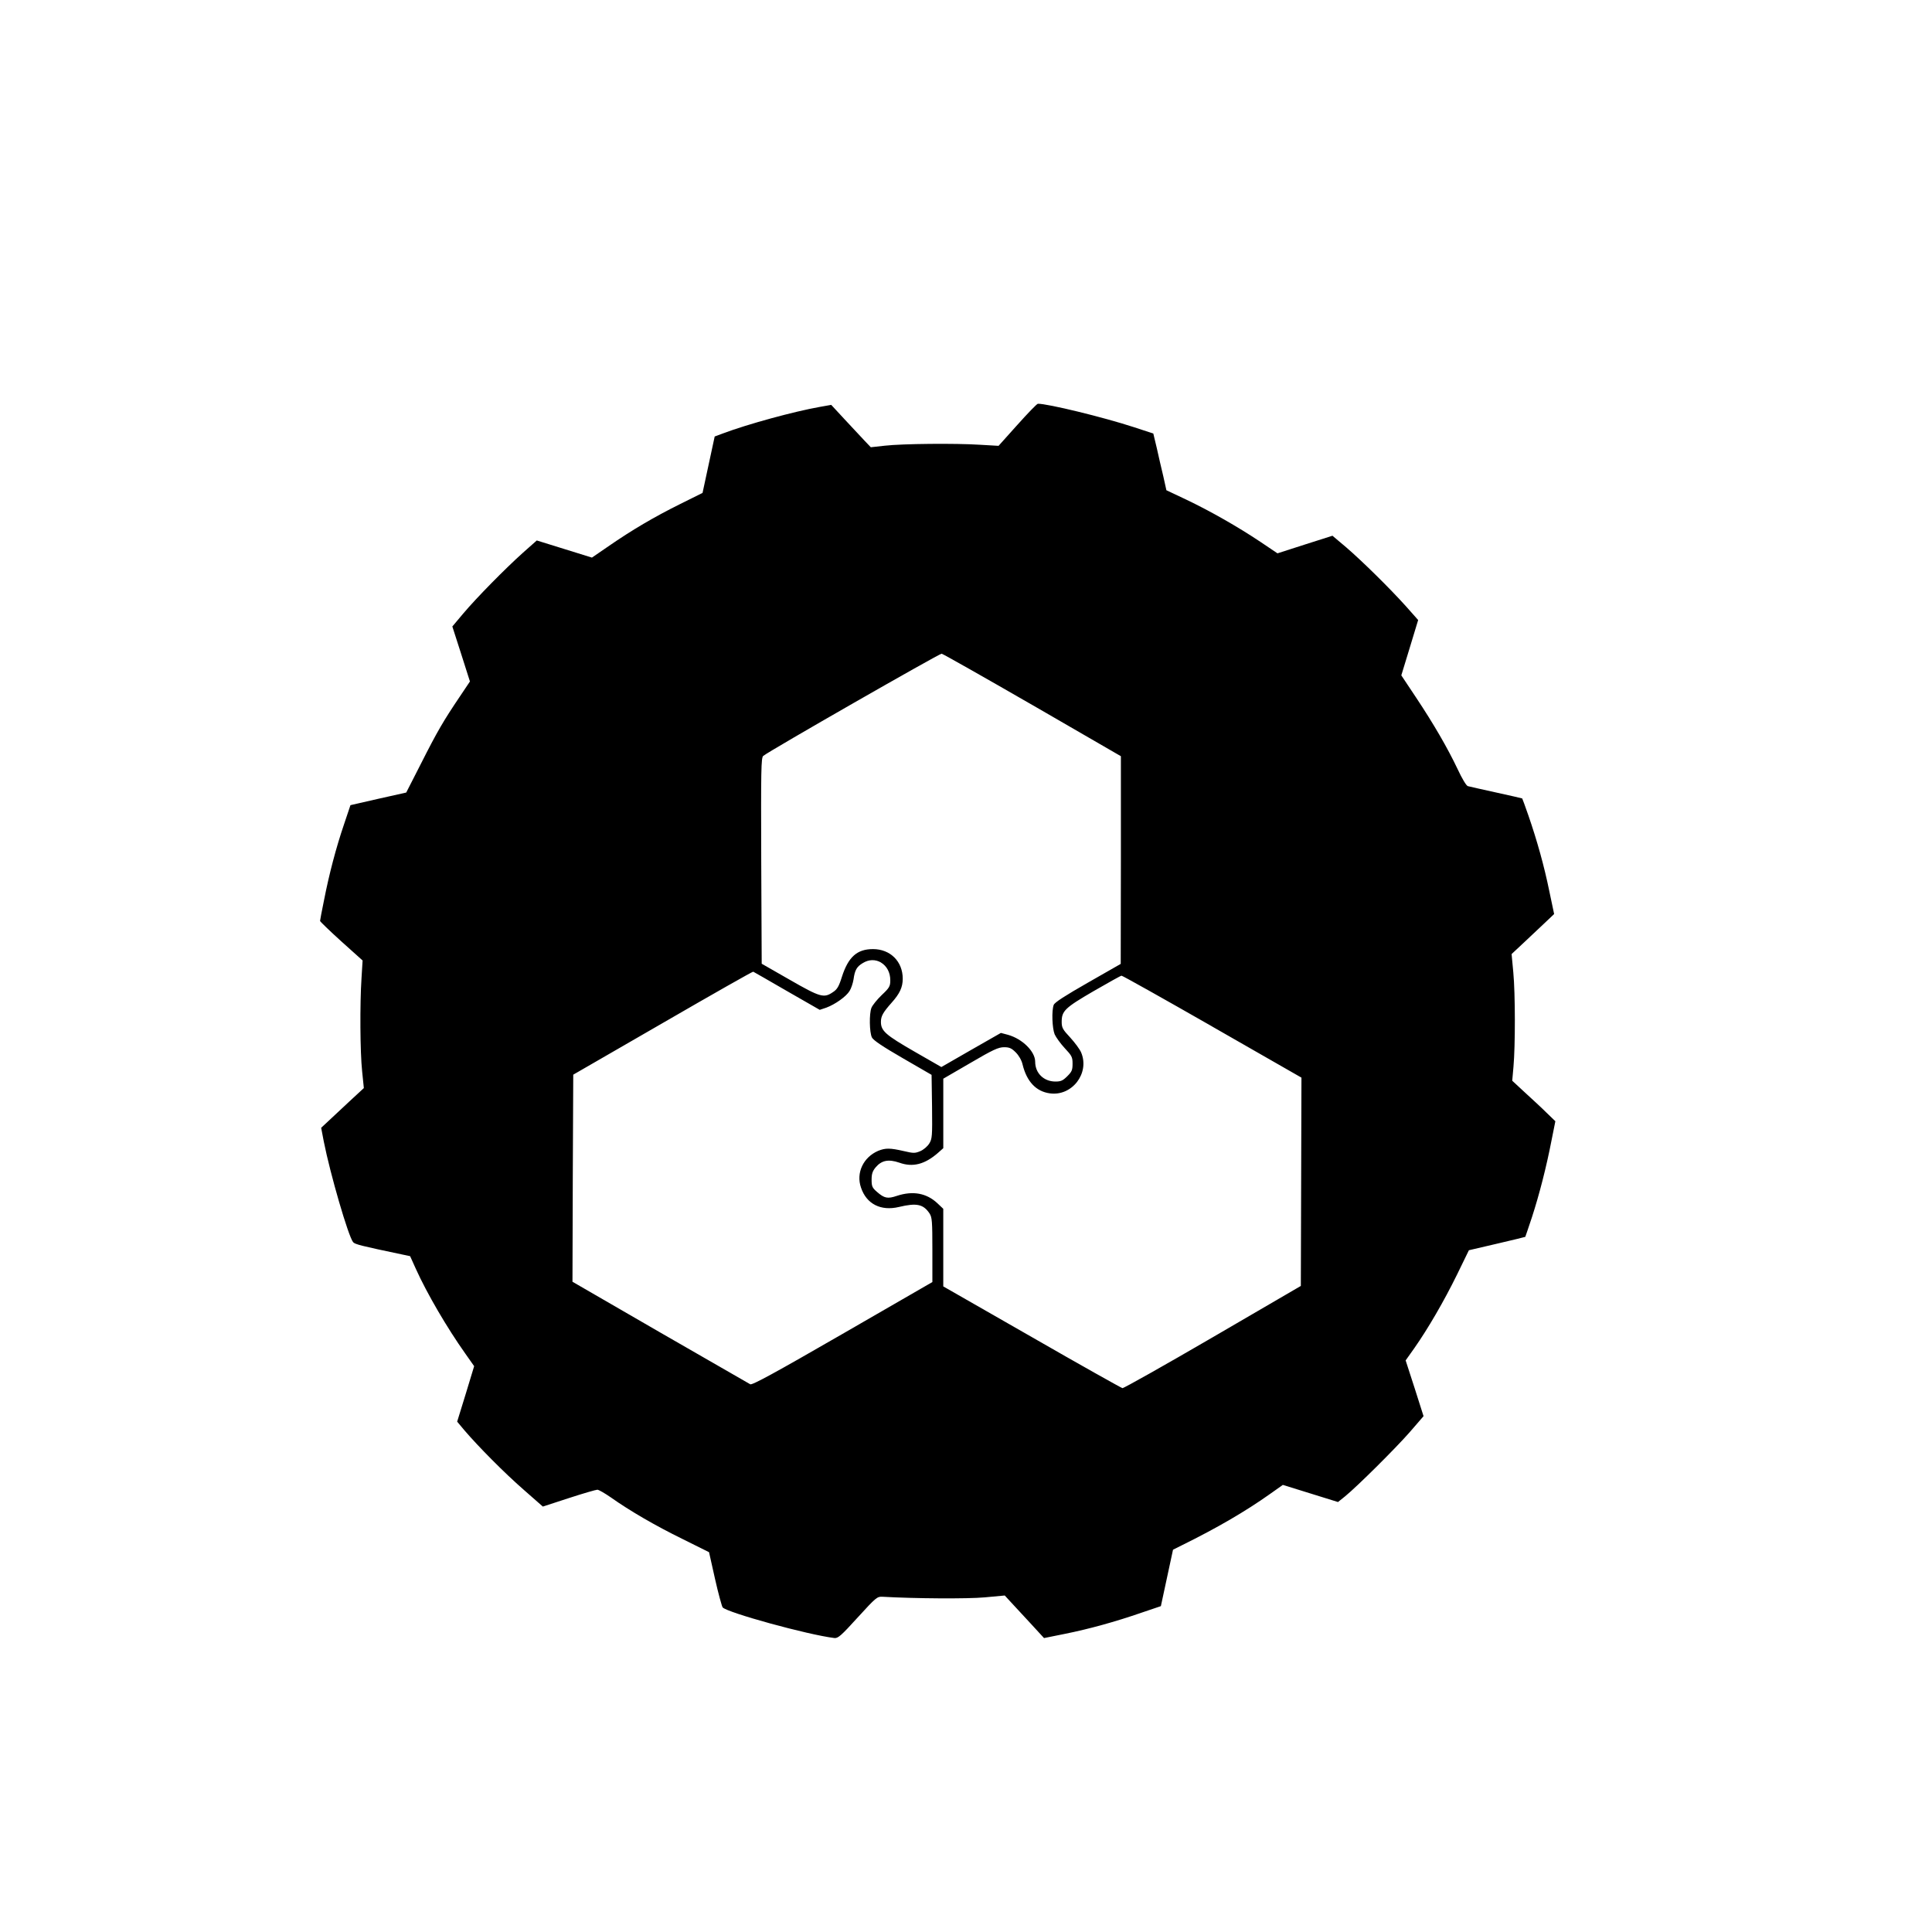
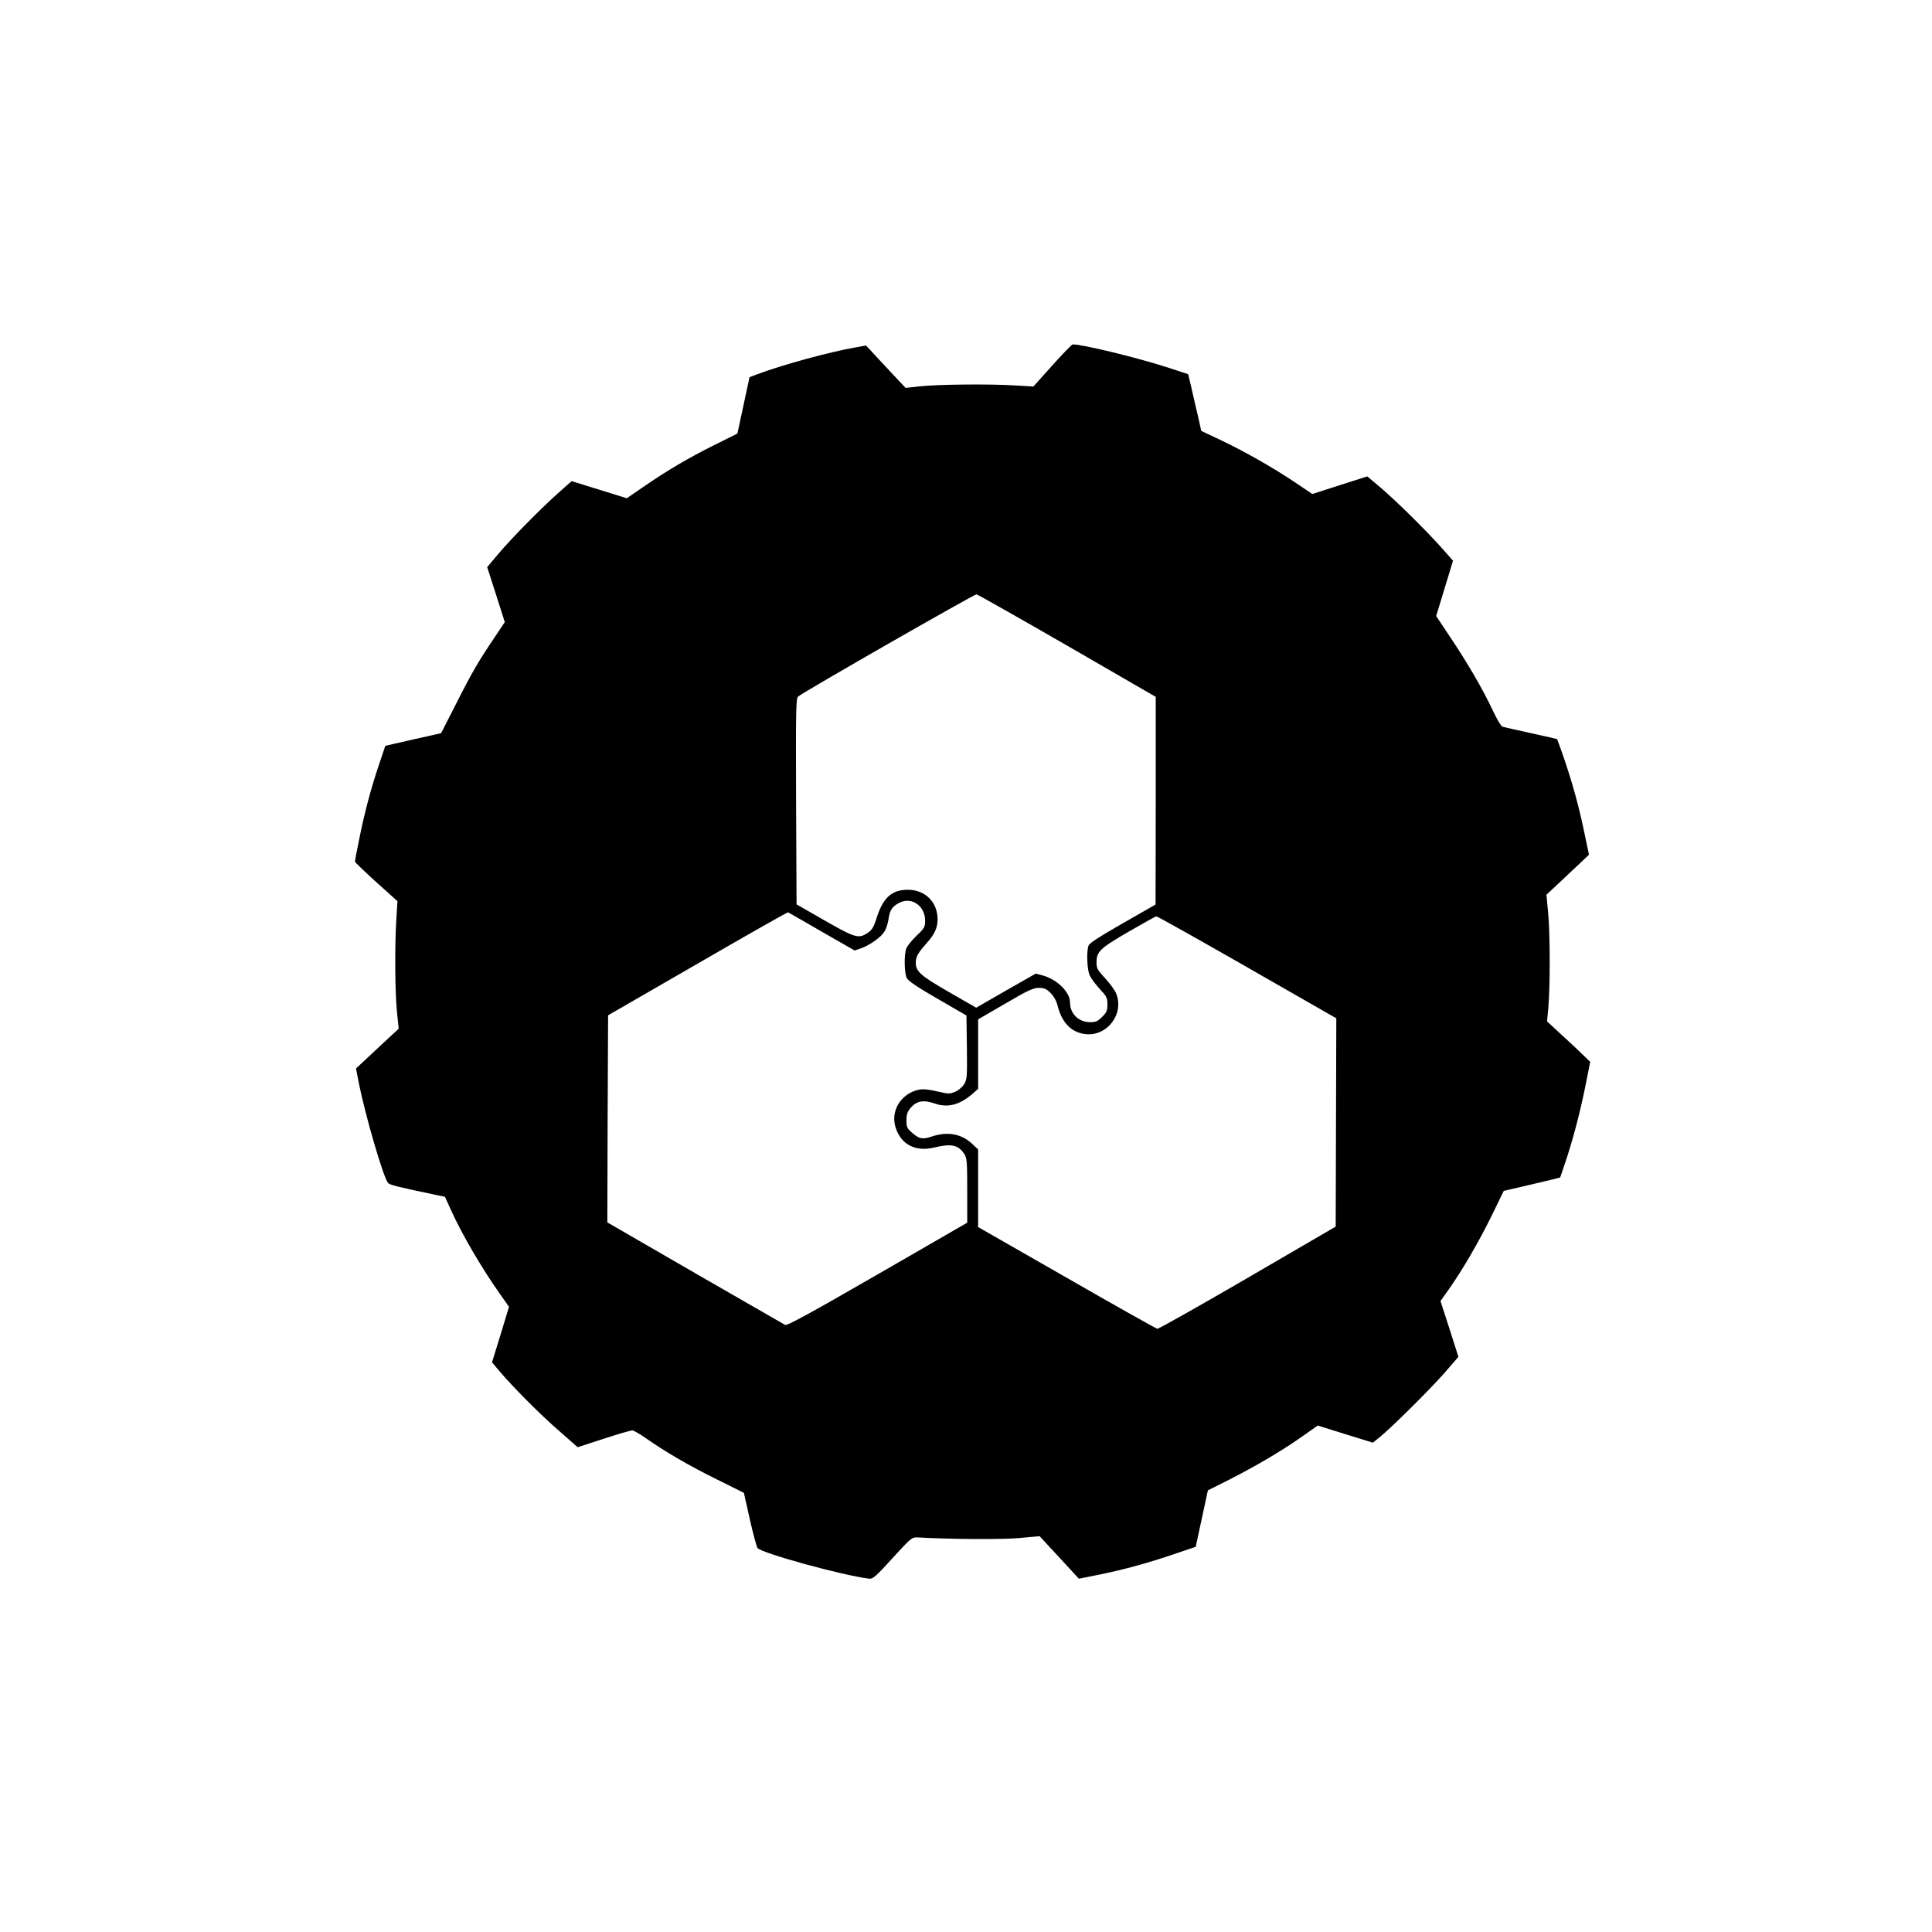
- <svg xmlns="http://www.w3.org/2000/svg" id="Layer_1" data-name="Layer 1" viewBox="0 0 945.12 945.12">
-   <path d="M497.64,207.89l-9.15,10.21-9.15-.53c-11.81-.76-37.73-.53-46.49.46l-6.86.76-3.05-3.2c-1.68-1.75-6.02-6.4-9.68-10.37l-6.63-7.16-5.56.99c-12.5,2.21-35.21,8.38-47.56,13.03l-3.89,1.45-2.97,13.8-2.97,13.8-11.05,5.49c-12.58,6.25-23.48,12.65-35.06,20.66l-8,5.49-13.49-4.19-13.49-4.19-6.71,5.95c-8.84,7.93-22.79,22.1-29.34,29.88l-5.26,6.25,4.34,13.49,4.27,13.41-4.95,7.39c-7.93,11.74-11.05,17.07-18.83,32.47l-7.39,14.48-13.64,3.05-13.64,3.12-3.2,9.53c-3.81,11.2-7.24,24.16-9.76,37.12-1.07,5.18-1.91,9.68-1.91,9.98s4.65,4.8,10.37,9.98l10.44,9.37-.53,8.61c-.84,12.8-.69,36.28.3,45.58l.84,8.23-7.09,6.55c-3.89,3.66-8.61,8-10.44,9.76l-3.35,3.12,1.3,6.78c3.12,15.78,11.97,46.26,14.33,49.16.91,1.07,3.96,1.83,23.93,6.02l3.96.84,2.82,6.25c5.49,12.12,15.24,28.81,24.16,41.39l4.34,6.17-4.12,13.57-4.19,13.57,3.58,4.27c6.63,7.77,19.51,20.81,28.96,29.04l9.37,8.23,12.65-4.12c7.01-2.29,13.34-4.12,14.02-4.12s3.58,1.68,6.55,3.73c9.37,6.63,21.72,13.8,35.06,20.35l13.03,6.48,2.9,12.96c1.6,7.16,3.35,13.41,3.73,14.02,2.06,2.52,41.54,13.41,54.72,15.02,1.75.15,3.28-1.14,11.36-10.06,8.92-9.76,9.53-10.29,12.12-10.14,15.78.91,41.69,1.07,50,.3l9.83-.91,2.67,2.9c1.45,1.6,5.79,6.25,9.6,10.37l6.94,7.55,10.21-2.06c11.74-2.36,24.54-5.87,37.73-10.44l9.22-3.12,2.97-13.8,2.97-13.8,4.57-2.29c16.84-8.31,30.79-16.39,42.91-25l6.25-4.42,13.49,4.19,13.49,4.19,3.51-2.82c5.95-4.88,24.31-23.09,31.48-31.25l6.86-7.93-4.34-13.64-4.42-13.64,4.27-6.02c6.63-9.45,14.48-22.94,20.88-35.98l5.79-11.89,13.72-3.2c7.55-1.75,13.8-3.28,13.87-3.35s1.52-4.42,3.28-9.68c3.51-10.82,7.01-24.31,9.6-37.73l1.83-9.15-4.34-4.19c-2.36-2.36-7.16-6.78-10.59-9.91l-6.17-5.72.61-6.86c.91-10.06.91-35.75-.08-46.11l-.84-8.99,5.95-5.56c3.35-3.12,8-7.55,10.44-9.83l4.42-4.19-2.36-11.2c-2.52-12.35-6.02-24.85-10.29-37.19-1.52-4.42-2.9-8.08-2.97-8.16s-5.79-1.37-12.73-2.9c-6.86-1.52-13.11-2.9-13.87-3.12s-2.82-3.66-4.95-8.23c-4.95-10.44-11.81-22.26-20.43-35.21l-7.16-10.75,4.12-13.49,4.12-13.57-5.87-6.63c-8.38-9.3-21.42-22.1-29.27-28.89l-6.78-5.72-13.41,4.27-13.49,4.34-8.38-5.64c-11.05-7.39-24.47-15.02-36.28-20.66l-9.68-4.57-1.52-6.86c-.91-3.73-2.36-10.06-3.2-13.87l-1.68-7.01-9.3-3.05c-15.09-4.95-42.76-11.66-47.18-11.51-.53.08-5.03,4.73-10.06,10.37ZM505.11,344.93l43.22,25v50.76l-.08,50.84-16.01,9.15c-11.2,6.4-16.31,9.68-16.77,10.9-1.07,2.82-.76,11.36.46,14.41.69,1.52,2.9,4.57,4.95,6.78,3.43,3.66,3.81,4.34,3.81,7.55s-.38,3.96-2.59,6.17-3.2,2.59-5.79,2.59c-5.72,0-9.91-4.12-9.91-9.68,0-5.03-6.25-11.2-13.34-13.19l-3.43-.91-14.56,8.31-14.56,8.38-13.41-7.7c-13.87-8-16.16-9.98-16.16-14.41,0-2.82,1.07-4.65,5.18-9.3,4.04-4.5,5.49-7.62,5.49-11.81,0-8.46-6.1-14.48-14.56-14.48-7.77,0-12.04,3.81-15.17,13.49-1.52,4.88-2.36,6.25-4.5,7.62-4.34,2.97-6.17,2.44-21.04-6.1l-13.72-7.85-.23-50.3c-.15-44.36-.08-50.53.99-51.37,3.05-2.52,86.28-50.15,87.27-50,.69.15,20.66,11.43,44.44,25.15ZM430.95,470.85c2.9,1.75,4.57,4.88,4.57,8.69,0,2.9-.38,3.66-4.19,7.24-2.29,2.21-4.57,5.03-5.03,6.25-1.14,2.9-.99,11.97.23,14.48.69,1.37,5.18,4.42,15.09,10.14l14.1,8.16.23,15.55c.15,14.48.08,15.7-1.37,18.06-.91,1.45-2.82,3.05-4.42,3.73-2.59,1.07-3.28,1.07-8.16-.08-6.63-1.52-8.84-1.52-12.42-.08-7.24,3.12-10.9,10.75-8.38,17.99,2.67,8,9.68,11.59,18.6,9.45,8.61-2.06,11.89-1.37,14.94,3.2,1.22,1.91,1.37,3.89,1.37,17.84v15.7l-43.98,25.38c-33.31,19.21-44.21,25.15-45.12,24.62-.69-.38-20.5-11.81-44.13-25.38l-42.83-24.77.15-50.61.23-50.69,43.83-25.3c24.09-13.95,43.98-25.23,44.21-25.08.23.08,7.62,4.34,16.46,9.45l16.08,9.22,3.2-1.07c4.34-1.6,9.83-5.49,11.43-8.23.76-1.22,1.6-3.73,1.91-5.64.61-4.42,1.52-6.17,4.5-7.93,2.97-1.83,6.1-1.91,8.92-.3ZM592.99,502.17l43.67,25-.15,50.99-.15,50.91-43.06,25.08c-23.7,13.8-43.6,25-44.21,24.92-.61-.15-20.66-11.36-44.36-25l-43.29-24.77v-37.96l-2.82-2.67c-5.34-5.03-12.04-6.25-19.89-3.66-4.5,1.52-6.1,1.22-9.76-1.98-2.29-1.98-2.59-2.74-2.59-5.95,0-2.82.46-4.19,1.98-6.02,2.9-3.43,6.25-4.12,11.59-2.29,6.55,2.36,12.42.84,18.83-4.73l2.67-2.36v-33.99l13.26-7.7c11.05-6.48,13.72-7.7,16.46-7.7,2.59,0,3.66.46,5.72,2.52,1.52,1.52,2.9,3.89,3.35,5.95,2.06,8.38,6.63,13.19,13.34,14.1,10.82,1.52,19.59-9.83,15.32-19.97-.61-1.52-3.05-4.8-5.34-7.32-3.73-3.96-4.19-4.88-4.19-7.7,0-5.34,1.6-6.86,15.62-15.02,7.16-4.12,13.26-7.55,13.64-7.55.38-.08,20.35,11.13,44.36,24.85Z" />
+ <svg xmlns="http://www.w3.org/2000/svg" id="Layer_1" data-name="Layer 1" width="945.12" height="945.12" viewBox="0 0 945.12 945.12">
+   <path d="M514.69,178.86l-9.15,10.21-9.15-.53c-11.81-.76-37.73-.53-46.49.46l-6.86.76-3.05-3.2c-1.68-1.75-6.02-6.4-9.68-10.37l-6.63-7.16-5.56.99c-12.5,2.21-35.21,8.38-47.56,13.03l-3.89,1.45-2.97,13.8-2.97,13.8-11.05,5.49c-12.58,6.25-23.48,12.65-35.06,20.66l-8,5.49-13.49-4.19-13.49-4.19-6.71,5.95c-8.84,7.93-22.79,22.1-29.34,29.88l-5.26,6.25,4.34,13.49,4.27,13.41-4.95,7.39c-7.93,11.74-11.05,17.07-18.83,32.47l-7.39,14.48-13.64,3.05-13.64,3.12-3.2,9.53c-3.81,11.2-7.24,24.16-9.76,37.12-1.07,5.18-1.91,9.68-1.91,9.98s4.65,4.8,10.37,9.98l10.44,9.37-.53,8.61c-.84,12.8-.69,36.28.3,45.58l.84,8.23-7.09,6.55c-3.89,3.66-8.61,8-10.44,9.76l-3.35,3.12,1.3,6.78c3.12,15.78,11.97,46.26,14.33,49.16.91,1.07,3.96,1.83,23.93,6.02l3.96.84,2.82,6.25c5.49,12.12,15.24,28.81,24.16,41.39l4.34,6.17-4.12,13.57-4.19,13.57,3.58,4.27c6.63,7.77,19.51,20.81,28.96,29.04l9.37,8.23,12.65-4.12c7.01-2.29,13.34-4.12,14.02-4.12s3.58,1.68,6.55,3.73c9.37,6.63,21.72,13.8,35.06,20.35l13.03,6.48,2.9,12.96c1.6,7.16,3.35,13.41,3.73,14.02,2.06,2.52,41.54,13.41,54.72,15.02,1.75.15,3.28-1.14,11.36-10.06,8.92-9.76,9.53-10.29,12.12-10.14,15.78.91,41.69,1.07,50,.3l9.83-.91,2.67,2.9c1.45,1.6,5.79,6.25,9.6,10.37l6.94,7.55,10.21-2.06c11.74-2.36,24.54-5.87,37.73-10.44l9.22-3.12,2.97-13.8,2.97-13.8,4.57-2.29c16.84-8.31,30.79-16.39,42.91-25l6.25-4.42,13.49,4.19,13.49,4.19,3.51-2.82c5.95-4.88,24.31-23.09,31.48-31.25l6.86-7.93-4.34-13.64-4.42-13.64,4.27-6.02c6.63-9.45,14.48-22.94,20.88-35.98l5.79-11.89,13.72-3.2c7.55-1.75,13.8-3.28,13.87-3.35s1.52-4.42,3.28-9.68c3.51-10.82,7.01-24.31,9.6-37.73l1.83-9.15-4.34-4.19c-2.36-2.36-7.16-6.78-10.59-9.91l-6.17-5.72.61-6.86c.91-10.06.91-35.75-.08-46.11l-.84-8.99,5.95-5.56c3.35-3.12,8-7.55,10.44-9.83l4.42-4.19-2.36-11.2c-2.52-12.35-6.02-24.85-10.29-37.19-1.52-4.42-2.9-8.08-2.97-8.16s-5.79-1.37-12.73-2.9c-6.86-1.52-13.11-2.9-13.87-3.12s-2.82-3.66-4.95-8.23c-4.95-10.44-11.81-22.26-20.43-35.21l-7.16-10.75,4.12-13.49,4.12-13.57-5.87-6.63c-8.38-9.3-21.42-22.1-29.27-28.89l-6.78-5.72-13.41,4.27-13.49,4.34-8.38-5.64c-11.05-7.39-24.47-15.02-36.28-20.66l-9.68-4.57-1.52-6.86c-.91-3.73-2.36-10.06-3.2-13.87l-1.68-7.01-9.3-3.05c-15.09-4.95-42.76-11.66-47.18-11.51-.53.08-5.03,4.73-10.06,10.37ZM522.16,315.9l43.22,25v50.76l-.08,50.84-16.01,9.15c-11.2,6.4-16.31,9.68-16.77,10.9-1.07,2.82-.76,11.36.46,14.41.69,1.52,2.9,4.57,4.95,6.78,3.43,3.66,3.81,4.34,3.81,7.55s-.38,3.96-2.59,6.17-3.2,2.59-5.79,2.59c-5.72,0-9.91-4.12-9.91-9.68,0-5.03-6.25-11.2-13.34-13.19l-3.43-.91-14.56,8.31-14.56,8.38-13.41-7.7c-13.87-8-16.16-9.98-16.16-14.41,0-2.82,1.07-4.65,5.18-9.3,4.04-4.5,5.49-7.62,5.49-11.81,0-8.46-6.1-14.48-14.56-14.48-7.77,0-12.04,3.81-15.17,13.49-1.52,4.88-2.36,6.25-4.5,7.62-4.34,2.97-6.17,2.44-21.04-6.1l-13.72-7.85-.23-50.3c-.15-44.36-.08-50.53.99-51.37,3.05-2.52,86.28-50.15,87.27-50,.69.15,20.66,11.43,44.44,25.15ZM448,441.81c2.9,1.75,4.57,4.88,4.57,8.69,0,2.9-.38,3.66-4.19,7.24-2.29,2.21-4.57,5.03-5.03,6.25-1.14,2.9-.99,11.97.23,14.48.69,1.37,5.18,4.42,15.09,10.14l14.1,8.16.23,15.55c.15,14.48.08,15.7-1.37,18.06-.91,1.45-2.82,3.05-4.42,3.73-2.59,1.07-3.28,1.07-8.16-.08-6.63-1.52-8.84-1.52-12.42-.08-7.24,3.12-10.9,10.75-8.38,17.99,2.67,8,9.68,11.59,18.6,9.45,8.61-2.06,11.89-1.37,14.94,3.2,1.22,1.91,1.37,3.89,1.37,17.84v15.7l-43.98,25.38c-33.31,19.21-44.21,25.15-45.12,24.62-.69-.38-20.5-11.81-44.13-25.38l-42.83-24.77.15-50.61.23-50.69,43.83-25.3c24.09-13.95,43.98-25.23,44.21-25.08.23.08,7.62,4.34,16.46,9.45l16.08,9.22,3.2-1.07c4.34-1.6,9.83-5.49,11.43-8.23.76-1.22,1.6-3.73,1.91-5.64.61-4.42,1.52-6.17,4.5-7.93,2.97-1.83,6.1-1.91,8.92-.3ZM610.04,473.14l43.67,25-.15,50.99-.15,50.91-43.06,25.08c-23.7,13.8-43.6,25-44.21,24.92-.61-.15-20.66-11.36-44.36-25l-43.29-24.77v-37.96l-2.82-2.67c-5.34-5.03-12.04-6.25-19.89-3.66-4.5,1.52-6.1,1.22-9.76-1.98-2.29-1.98-2.59-2.74-2.59-5.95,0-2.82.46-4.19,1.98-6.02,2.9-3.43,6.25-4.12,11.59-2.29,6.55,2.36,12.42.84,18.83-4.73l2.67-2.36v-33.99l13.26-7.7c11.05-6.48,13.72-7.7,16.46-7.7,2.59,0,3.66.46,5.72,2.52,1.52,1.52,2.9,3.89,3.35,5.95,2.06,8.38,6.63,13.19,13.34,14.1,10.82,1.52,19.59-9.83,15.32-19.97-.61-1.52-3.05-4.8-5.34-7.32-3.73-3.96-4.19-4.88-4.19-7.7,0-5.34,1.6-6.86,15.62-15.02,7.16-4.12,13.26-7.55,13.64-7.55.38-.08,20.35,11.13,44.36,24.85Z" />
</svg>
